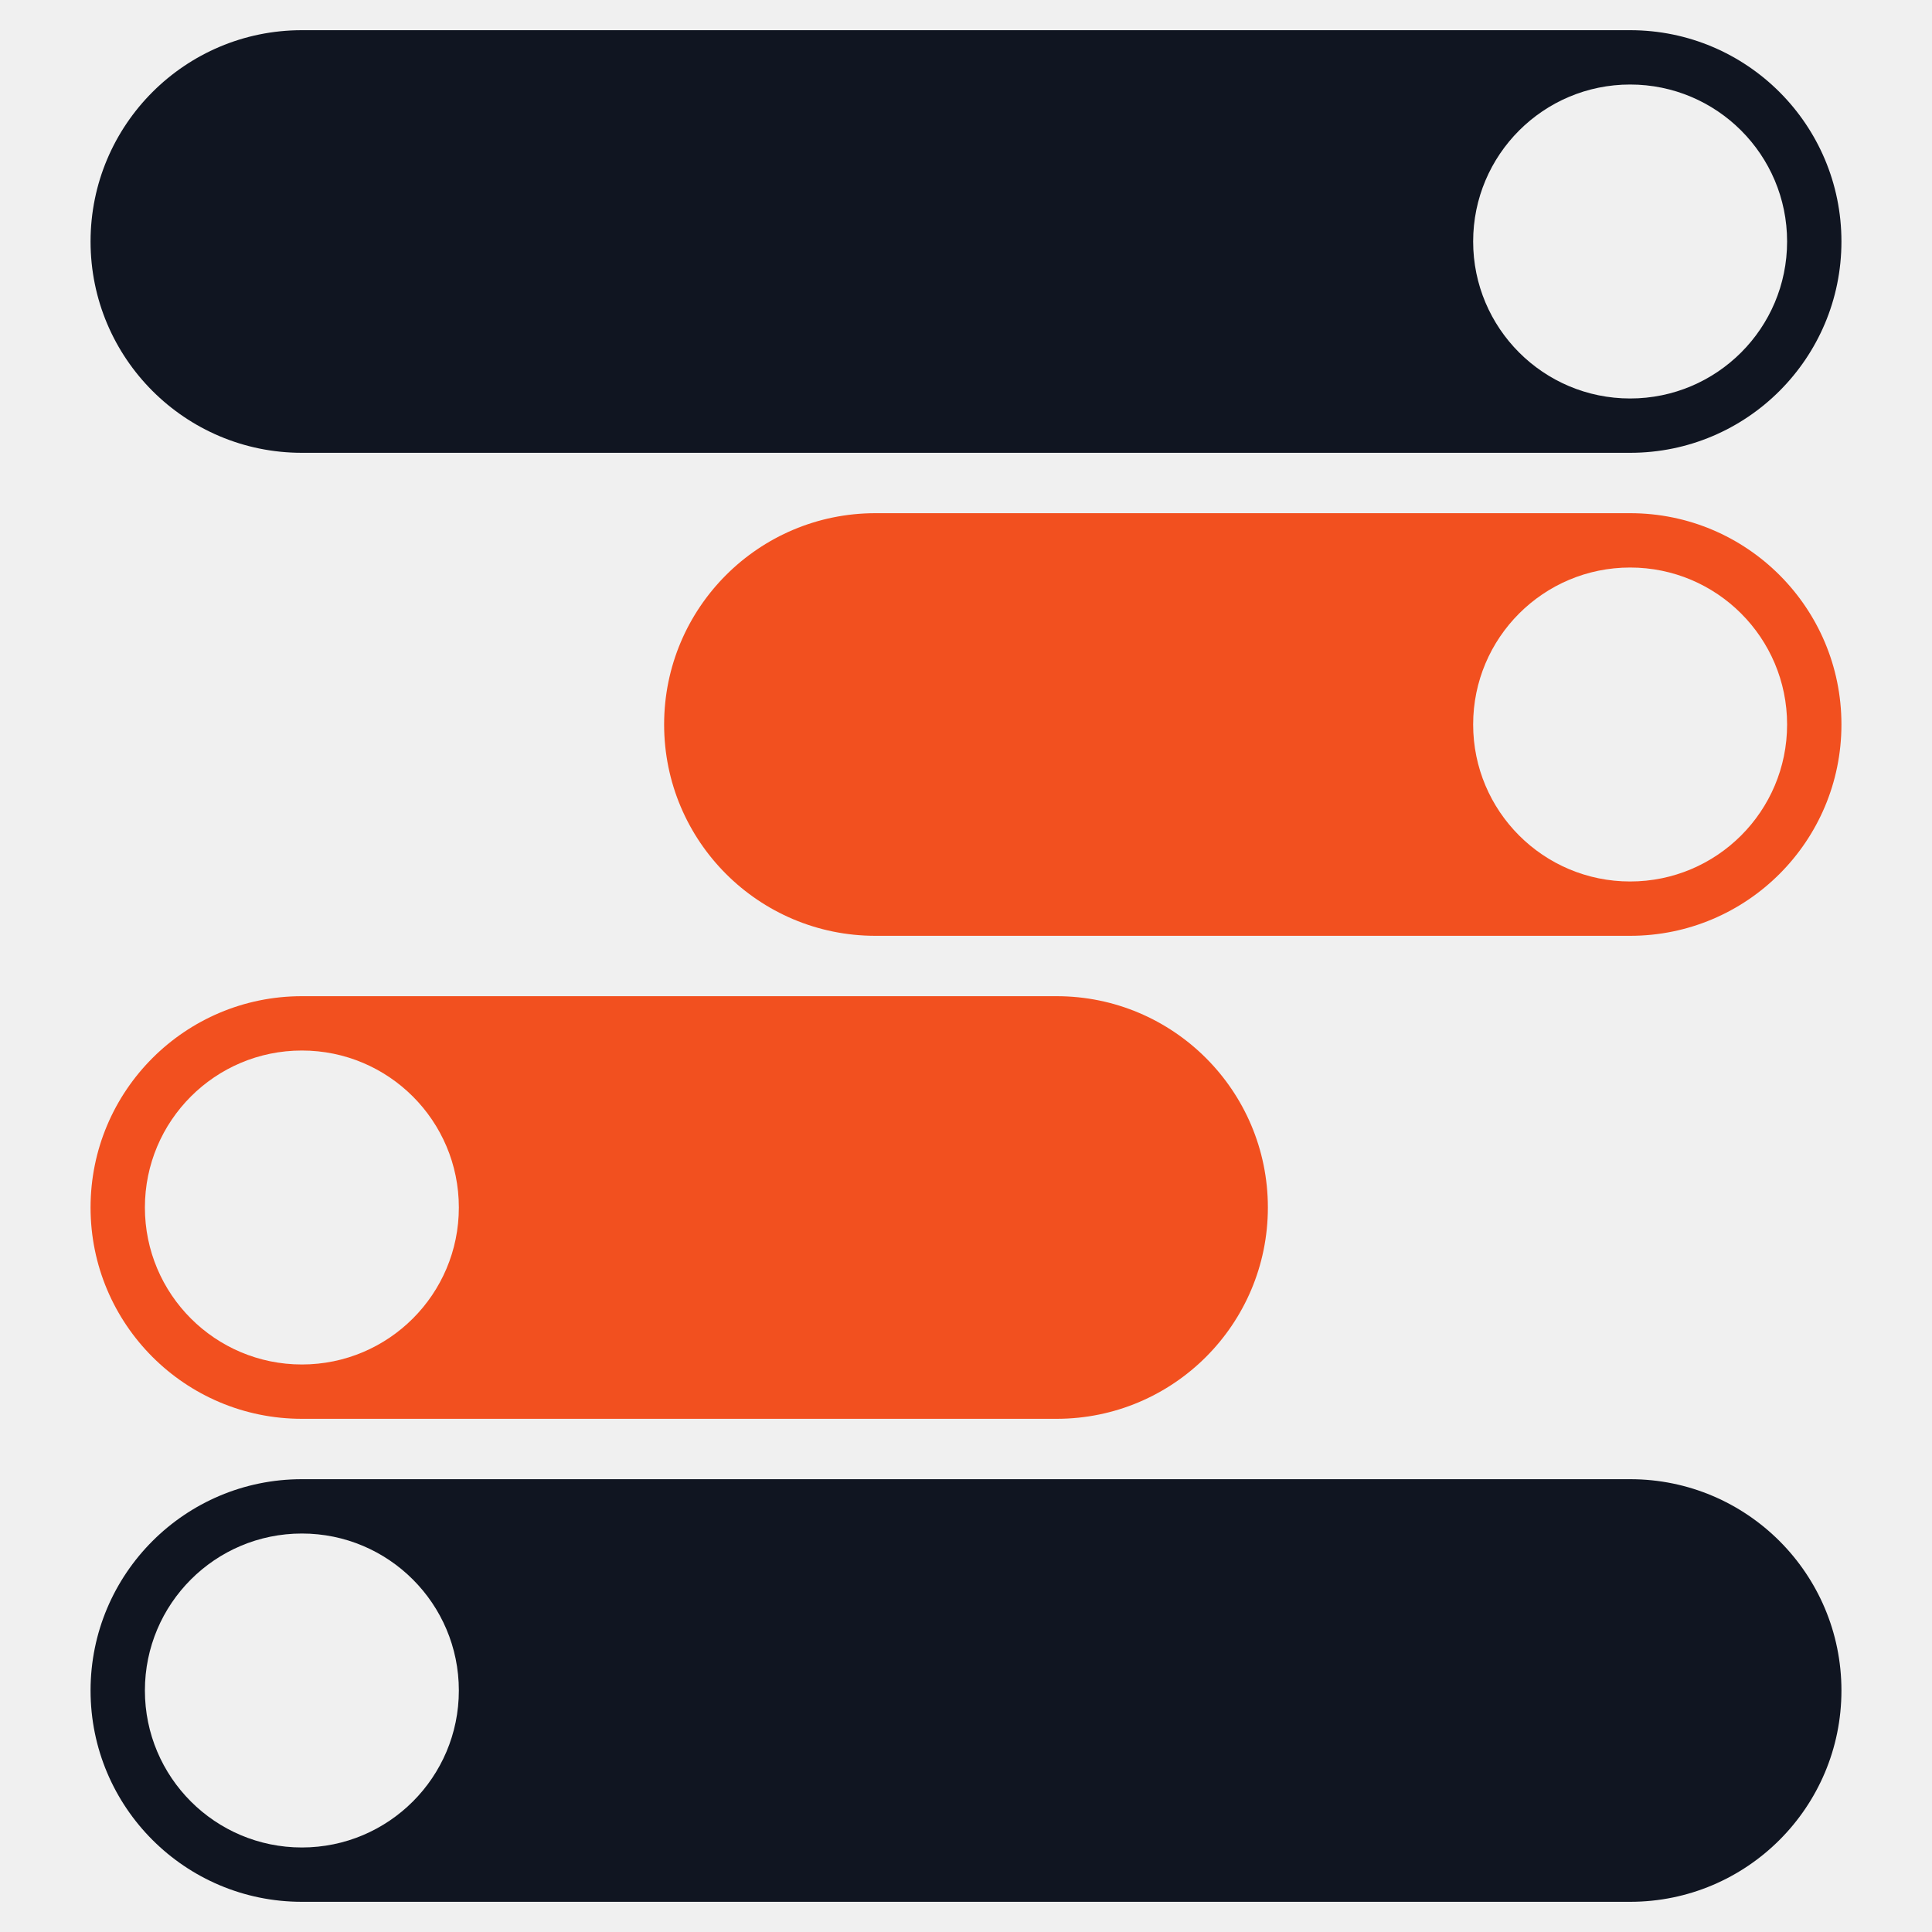
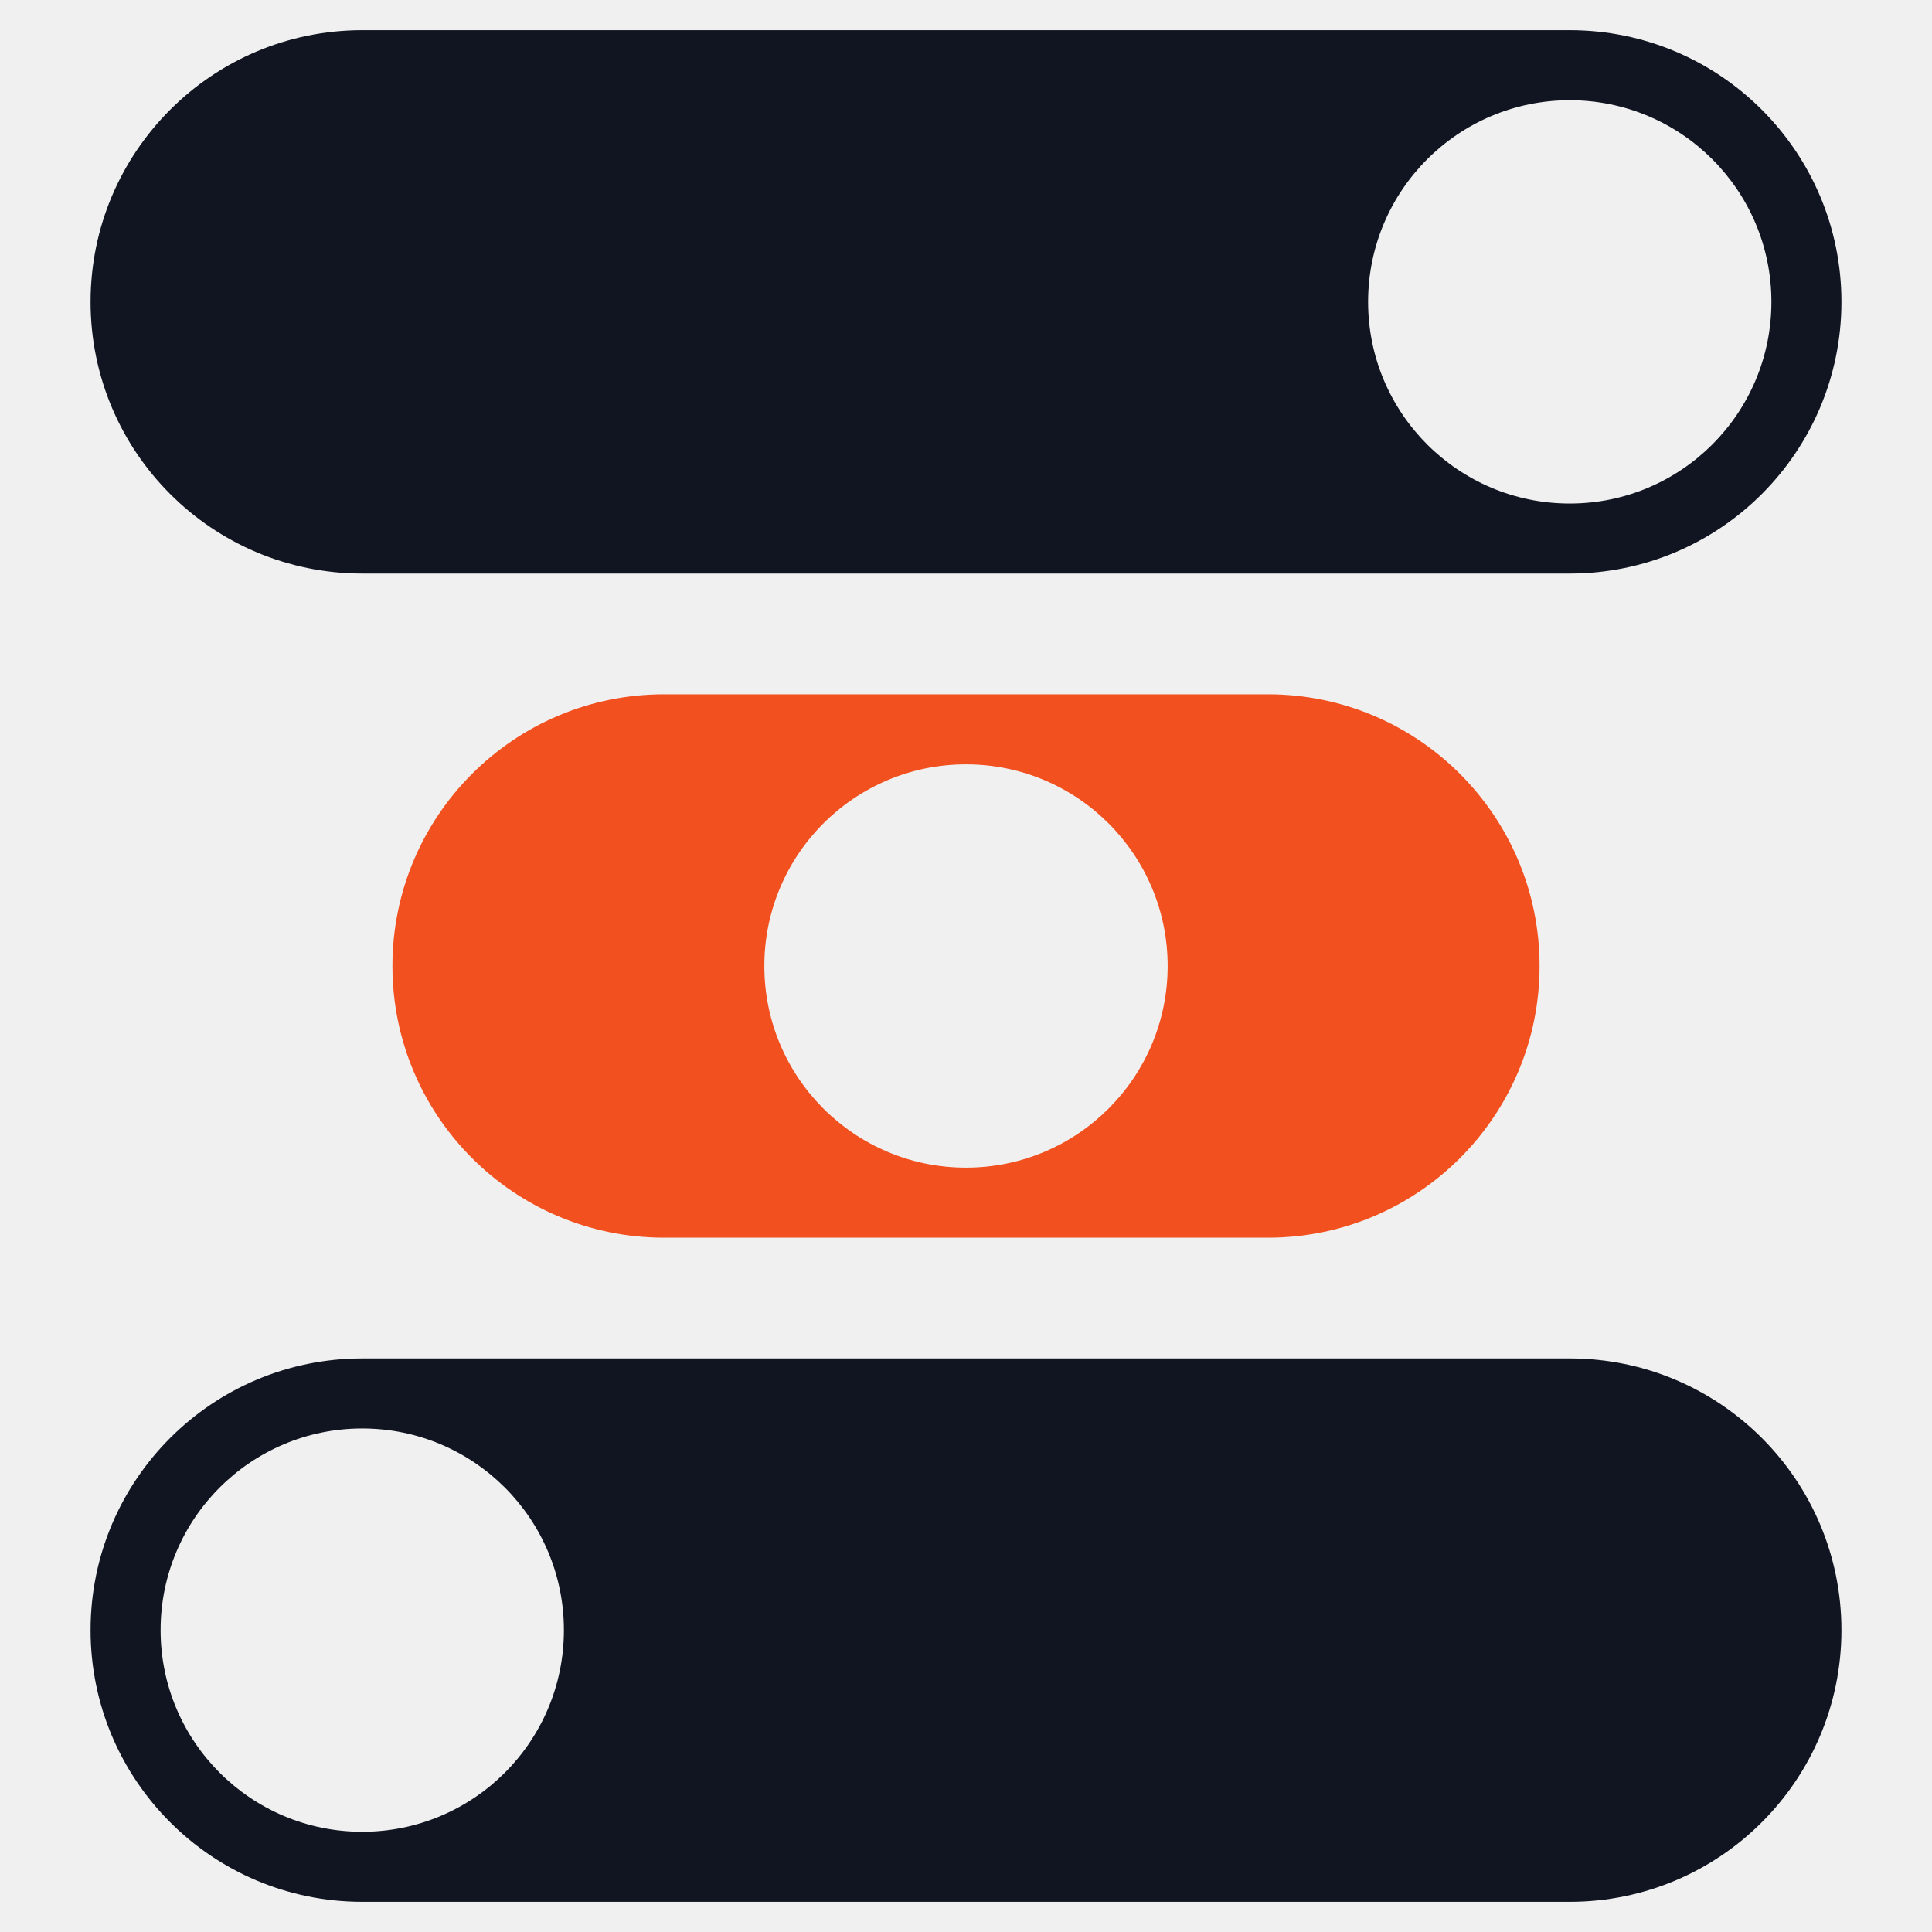
<svg xmlns="http://www.w3.org/2000/svg" width="256" height="256" viewBox="0 0 64 64">
  <mask id="a">
    <rect width="64" height="64" fill="#fff" />
-     <circle cx="54.00" cy="8.00" r="5.20" fill="#000" />
-     <circle cx="54.00" cy="24.00" r="5.20" fill="#000" />
-     <circle cx="10.00" cy="40.00" r="5.20" fill="#000" />
-     <circle cx="10.00" cy="56.00" r="5.20" fill="#000" />
+     <circle cx="52.00" cy="10.00" r="6.68" fill="#000" />
+     <circle cx="32.00" cy="32.00" r="6.68" fill="#000" />
+     <circle cx="12.00" cy="54.00" r="6.68" fill="#000" />
  </mask>
  <g mask="url(#a)">
-     <rect x="3" y="1.00" width="58" height="14" rx="7.0" fill="#101521" />
-     <rect x="22" y="17.00" width="39" height="14" rx="7.0" fill="#F2501F" />
-     <rect x="3" y="33.00" width="39" height="14" rx="7.0" fill="#F2501F" />
-     <rect x="3" y="49.00" width="58" height="14" rx="7.0" fill="#101521" />
+     <rect x="3" y="1.00" width="58" height="18" rx="9.0" fill="#101521" />
+     <rect x="13" y="23.00" width="38" height="18" rx="9.0" fill="#F2501F" />
+     <rect x="3" y="45.00" width="58" height="18" rx="9.0" fill="#101521" />
  </g>
</svg>
